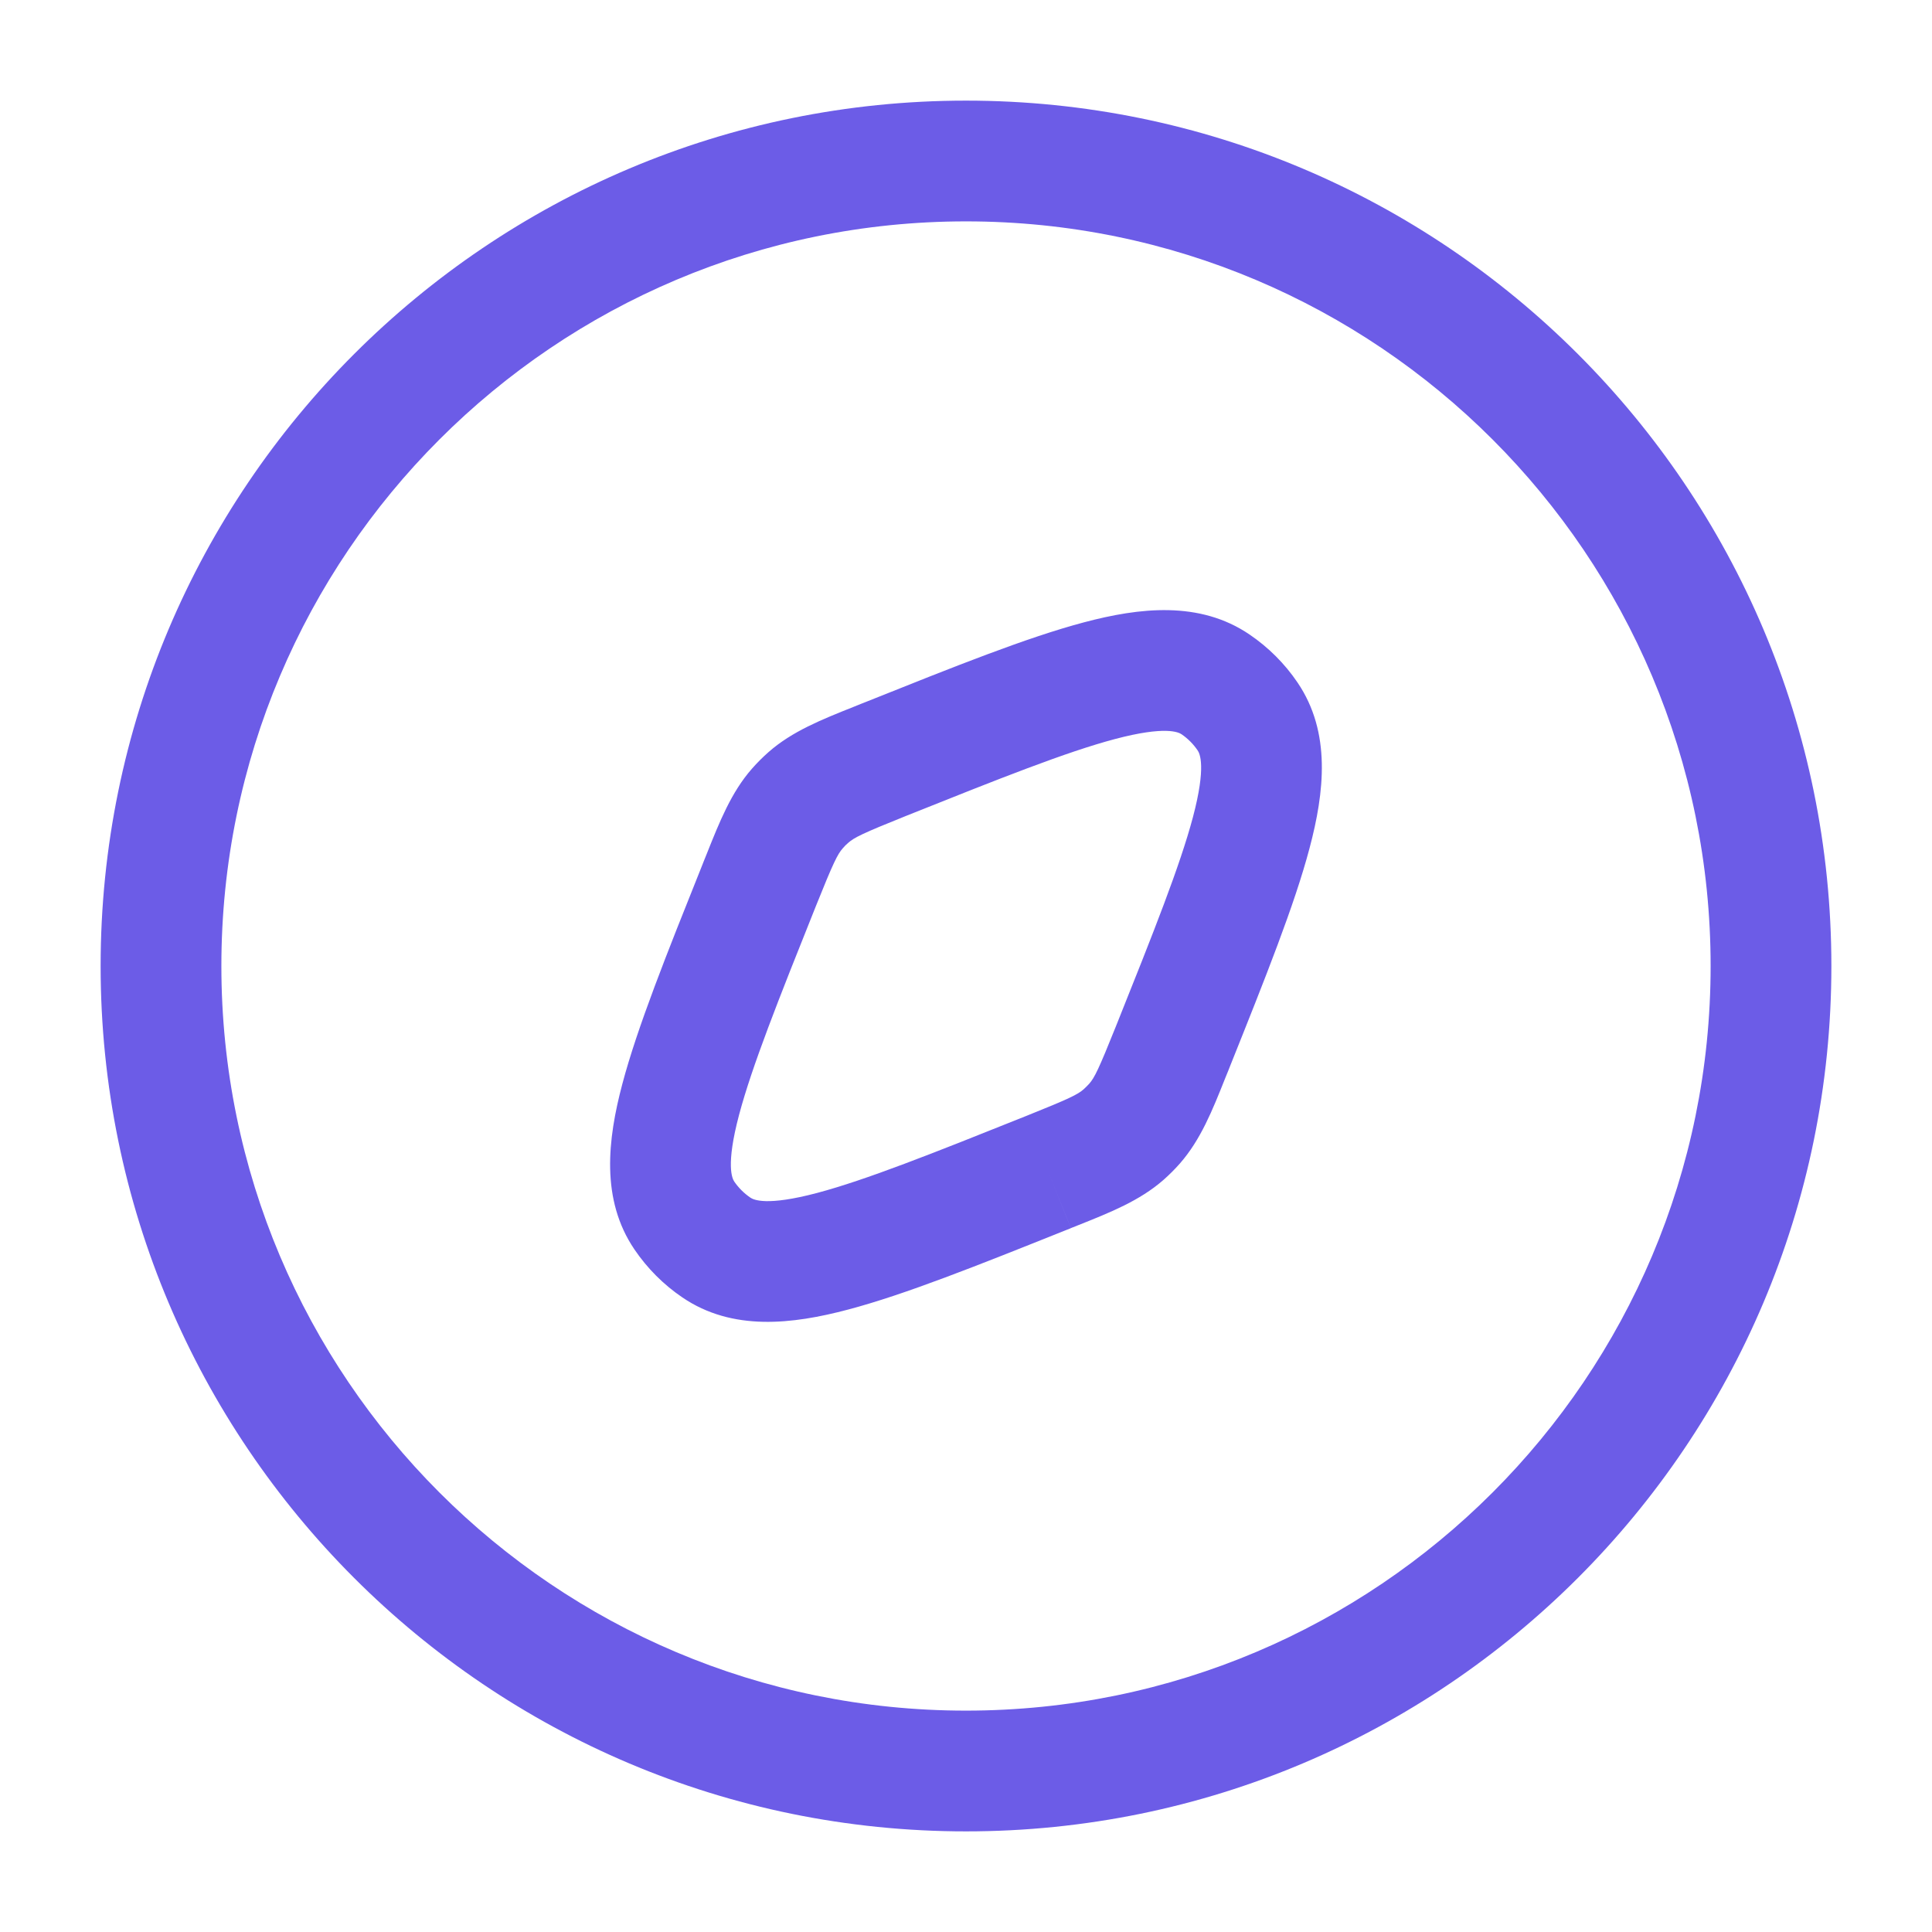
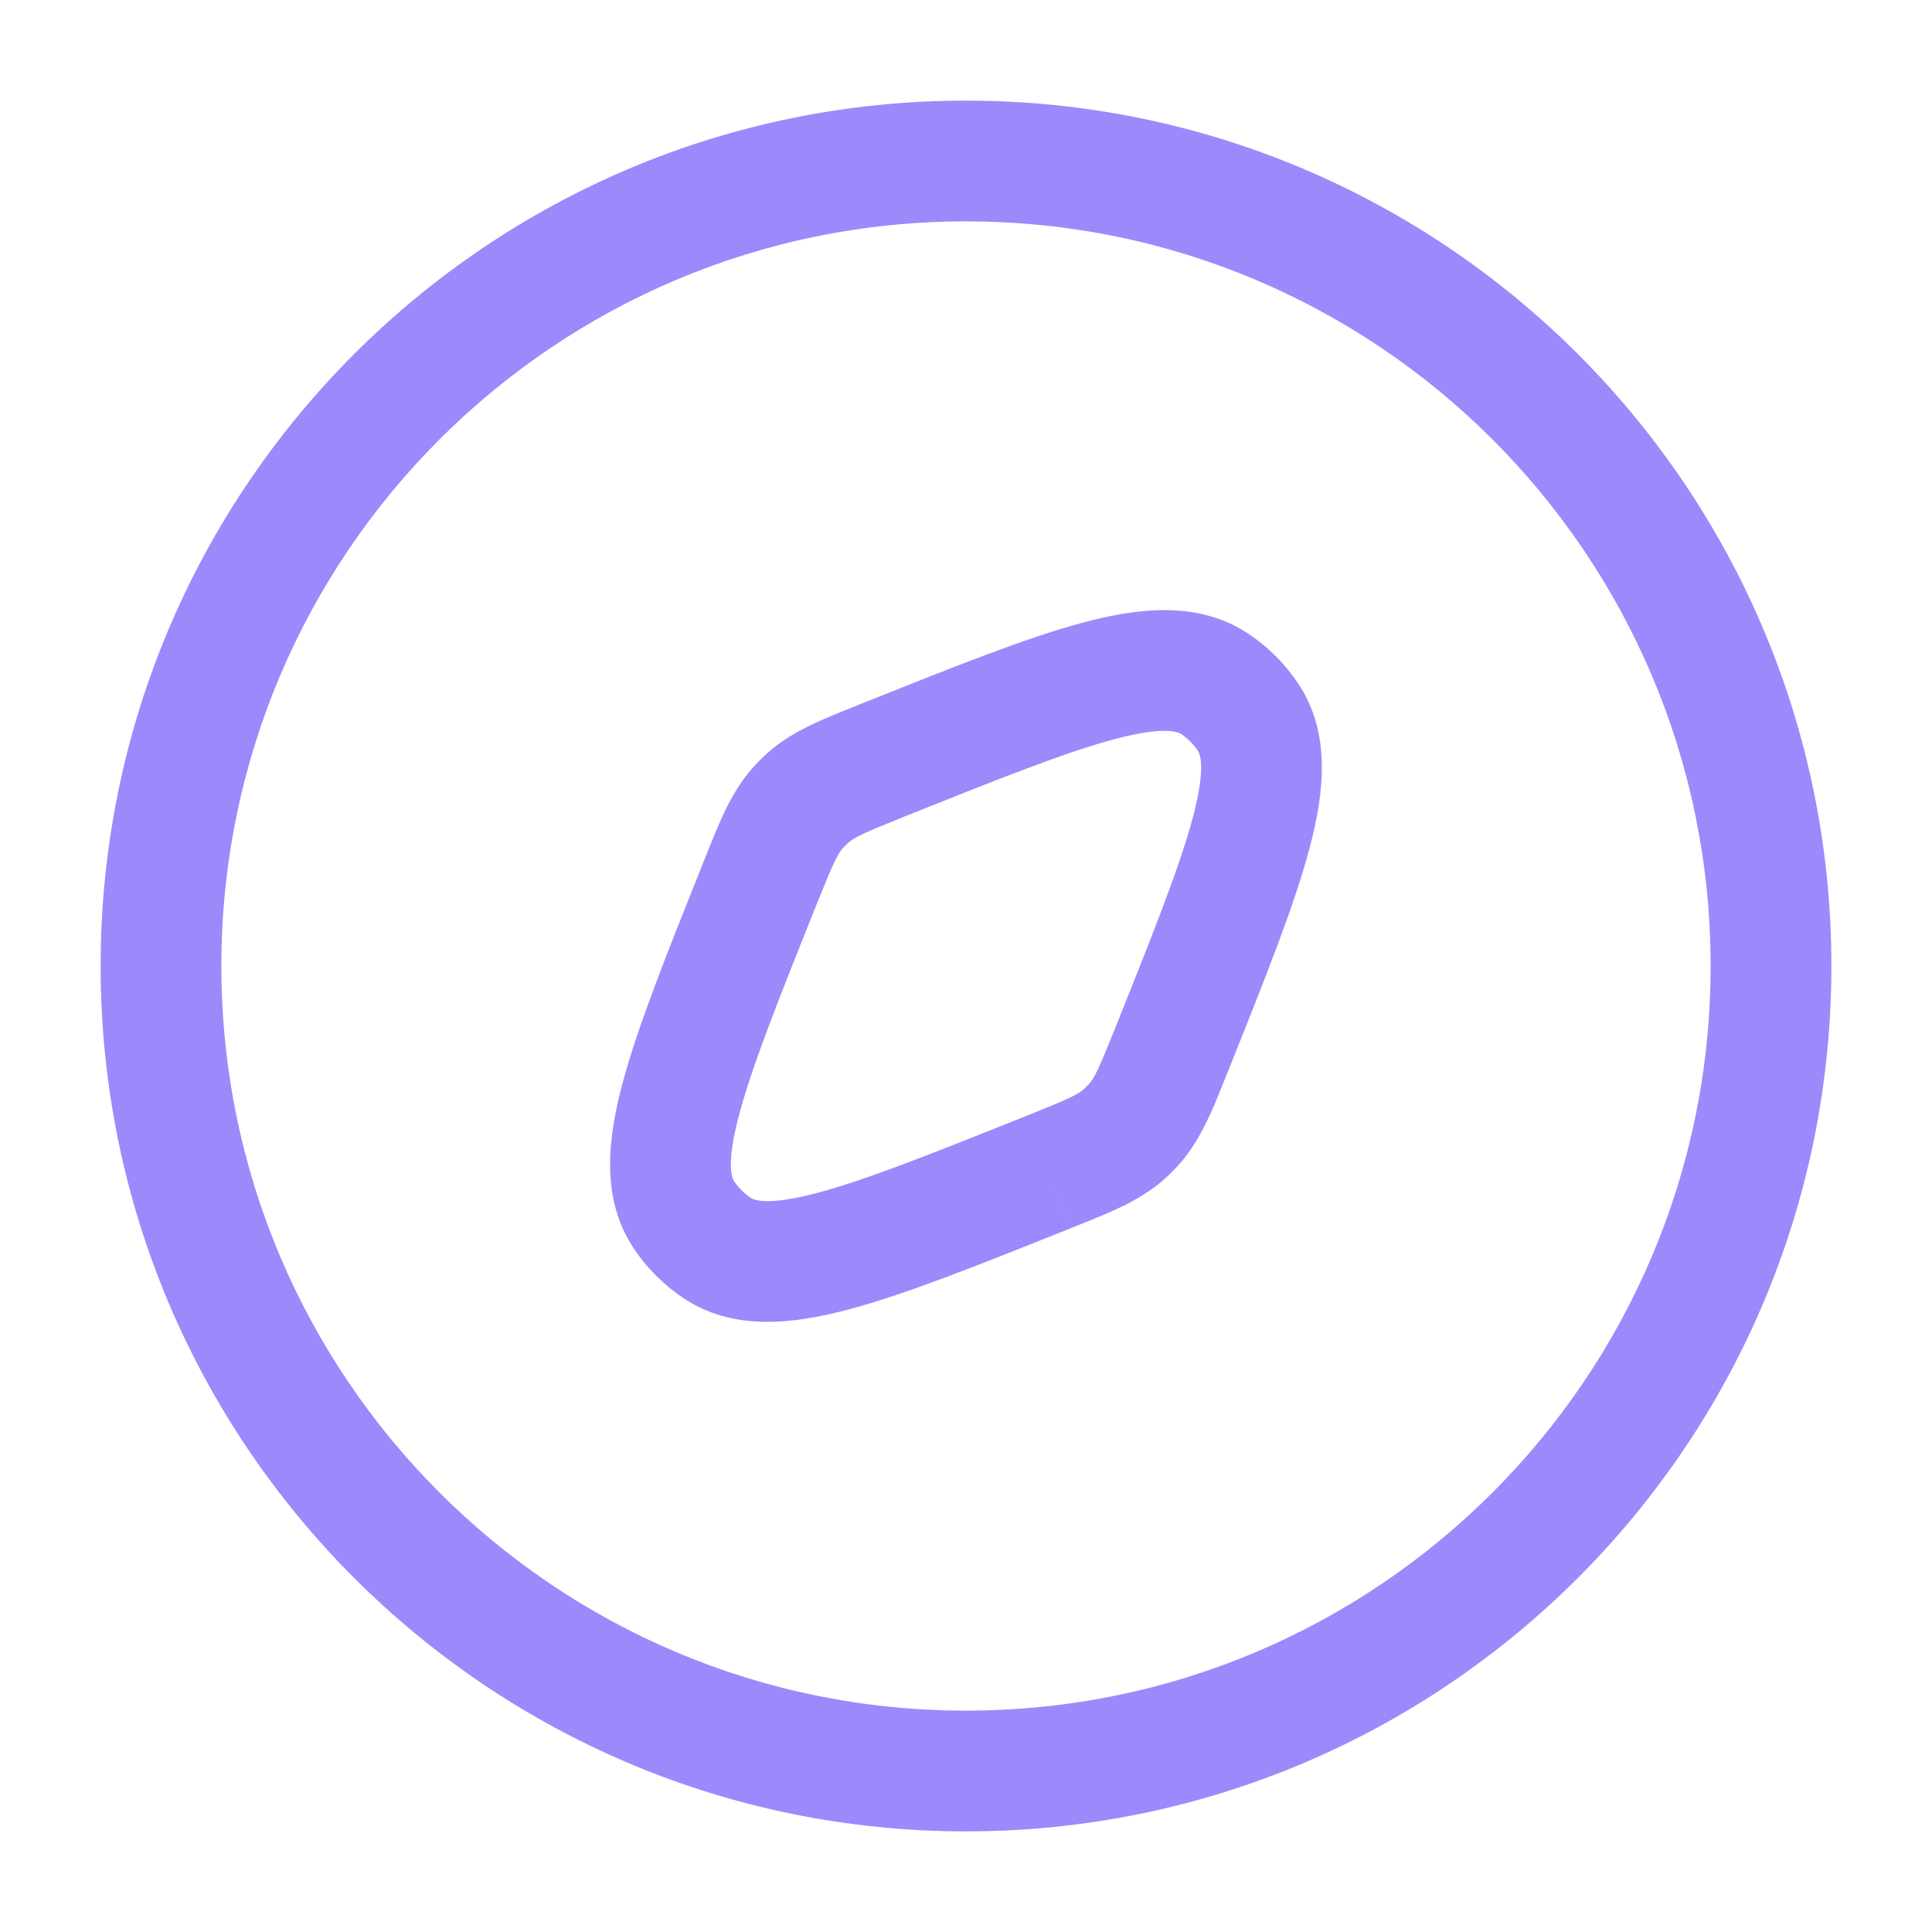
<svg xmlns="http://www.w3.org/2000/svg" viewBox="0 0 24 24" width="24" height="24">
-   <path fill-rule="evenodd" clip-rule="evenodd" d="M12 2.75C6.891 2.75 2.75 6.891 2.75 12C2.75 17.109 6.891 21.25 12 21.25C17.109 21.25 21.25 17.109 21.25 12C21.25 6.891 17.109 2.75 12 2.75ZM1.25 12C1.25 6.063 6.063 1.25 12 1.25C17.937 1.25 22.75 6.063 22.75 12C22.75 17.937 17.937 22.75 12 22.75C6.063 22.75 1.25 17.937 1.25 12ZM13.849 9.181C13.244 9.342 12.429 9.666 11.254 10.136C10.713 10.353 10.612 10.404 10.538 10.469C10.513 10.49 10.49 10.513 10.469 10.538C10.404 10.612 10.353 10.713 10.136 11.254C9.666 12.429 9.342 13.244 9.181 13.849C9.014 14.479 9.096 14.64 9.122 14.679C9.176 14.757 9.243 14.824 9.321 14.877C9.36 14.904 9.521 14.986 10.151 14.819C10.756 14.658 11.571 14.334 12.745 13.864C13.287 13.647 13.388 13.596 13.462 13.531L13.956 14.095L13.462 13.531C13.486 13.509 13.509 13.486 13.531 13.462L14.095 13.956L13.531 13.462C13.596 13.388 13.647 13.287 13.864 12.745C14.334 11.571 14.658 10.756 14.819 10.151C14.986 9.521 14.904 9.36 14.877 9.321C14.824 9.243 14.757 9.176 14.679 9.122C14.64 9.096 14.479 9.014 13.849 9.181ZM13.465 7.731C14.154 7.548 14.901 7.46 15.522 7.882C15.756 8.041 15.959 8.243 16.118 8.478C16.54 9.099 16.451 9.845 16.268 10.535C16.082 11.239 15.722 12.14 15.277 13.252L15.257 13.303C15.245 13.331 15.234 13.359 15.223 13.386C15.06 13.796 14.915 14.158 14.659 14.451C14.594 14.525 14.525 14.594 14.451 14.659C14.158 14.915 13.796 15.06 13.386 15.223C13.359 15.234 13.331 15.245 13.303 15.256L13.024 14.56L13.303 15.257L13.252 15.277C12.14 15.722 11.239 16.082 10.535 16.268C9.845 16.451 9.099 16.54 8.478 16.118L8.9 15.498L8.478 16.118C8.243 15.959 8.041 15.756 7.882 15.522C7.46 14.901 7.548 14.154 7.731 13.465C7.918 12.76 8.278 11.86 8.723 10.748L8.743 10.697C8.755 10.669 8.766 10.641 8.777 10.613C8.94 10.204 9.084 9.842 9.341 9.549C9.406 9.475 9.475 9.406 9.549 9.341C9.842 9.084 10.204 8.94 10.613 8.777C10.641 8.766 10.669 8.755 10.697 8.743L10.748 8.723C11.86 8.278 12.76 7.918 13.465 7.731Z" fill="#6C5CE7" />
+   <path fill-rule="evenodd" clip-rule="evenodd" d="M12 2.75C6.891 2.75 2.75 6.891 2.75 12C2.75 17.109 6.891 21.25 12 21.25C17.109 21.25 21.25 17.109 21.25 12C21.25 6.891 17.109 2.75 12 2.75ZM1.25 12C1.25 6.063 6.063 1.25 12 1.25C17.937 1.25 22.75 6.063 22.75 12C22.75 17.937 17.937 22.75 12 22.75C6.063 22.75 1.25 17.937 1.25 12ZM13.849 9.181C13.244 9.342 12.429 9.666 11.254 10.136C10.713 10.353 10.612 10.404 10.538 10.469C10.513 10.49 10.49 10.513 10.469 10.538C10.404 10.612 10.353 10.713 10.136 11.254C9.666 12.429 9.342 13.244 9.181 13.849C9.014 14.479 9.096 14.64 9.122 14.679C9.176 14.757 9.243 14.824 9.321 14.877C9.36 14.904 9.521 14.986 10.151 14.819C10.756 14.658 11.571 14.334 12.745 13.864C13.287 13.647 13.388 13.596 13.462 13.531L13.956 14.095L13.462 13.531C13.486 13.509 13.509 13.486 13.531 13.462L14.095 13.956L13.531 13.462C13.596 13.388 13.647 13.287 13.864 12.745C14.334 11.571 14.658 10.756 14.819 10.151C14.986 9.521 14.904 9.36 14.877 9.321C14.824 9.243 14.757 9.176 14.679 9.122C14.64 9.096 14.479 9.014 13.849 9.181ZM13.465 7.731C14.154 7.548 14.901 7.46 15.522 7.882C15.756 8.041 15.959 8.243 16.118 8.478C16.54 9.099 16.451 9.845 16.268 10.535C16.082 11.239 15.722 12.14 15.277 13.252L15.257 13.303C15.245 13.331 15.234 13.359 15.223 13.386C15.06 13.796 14.915 14.158 14.659 14.451C14.594 14.525 14.525 14.594 14.451 14.659C14.158 14.915 13.796 15.06 13.386 15.223C13.359 15.234 13.331 15.245 13.303 15.256L13.024 14.56L13.303 15.257L13.252 15.277C12.14 15.722 11.239 16.082 10.535 16.268C9.845 16.451 9.099 16.54 8.478 16.118L8.9 15.498L8.478 16.118C8.243 15.959 8.041 15.756 7.882 15.522C7.46 14.901 7.548 14.154 7.731 13.465C7.918 12.76 8.278 11.86 8.723 10.748L8.743 10.697C8.755 10.669 8.766 10.641 8.777 10.613C8.94 10.204 9.084 9.842 9.341 9.549C9.406 9.475 9.475 9.406 9.549 9.341C9.842 9.084 10.204 8.94 10.613 8.777C10.641 8.766 10.669 8.755 10.697 8.743L10.748 8.723C11.86 8.278 12.76 7.918 13.465 7.731Z" fill="#9B8AFB" />
</svg>
